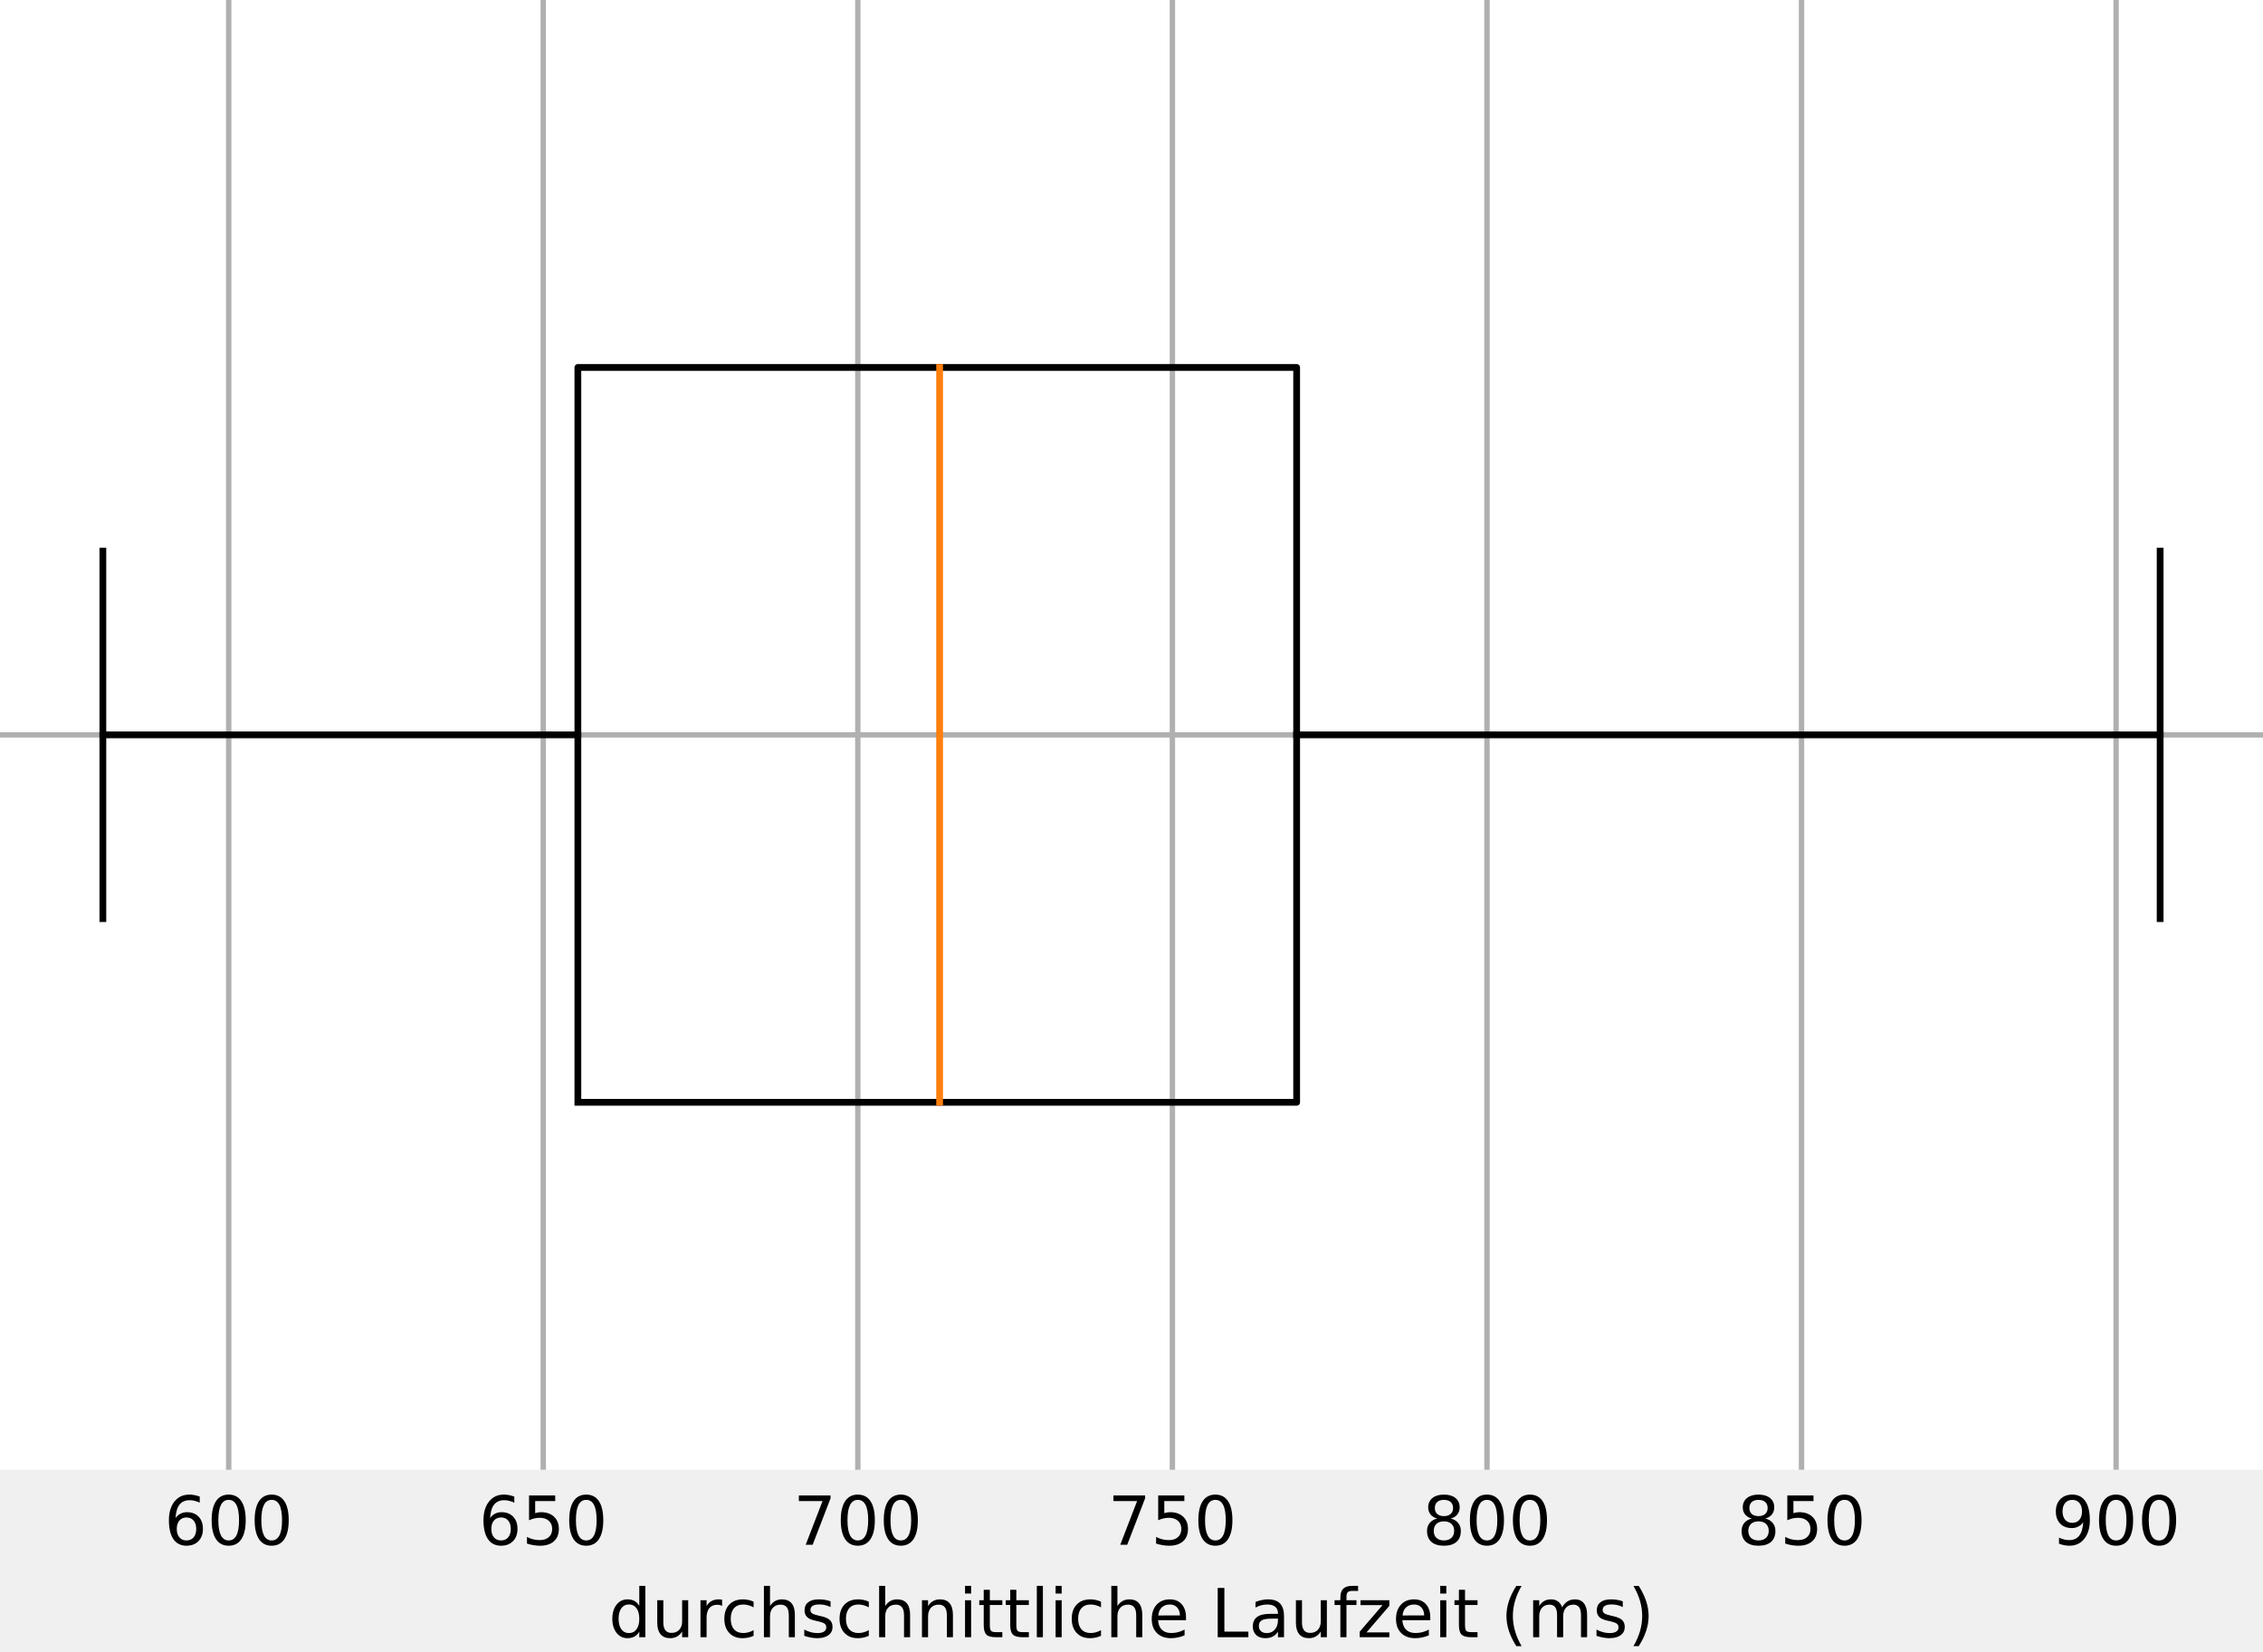
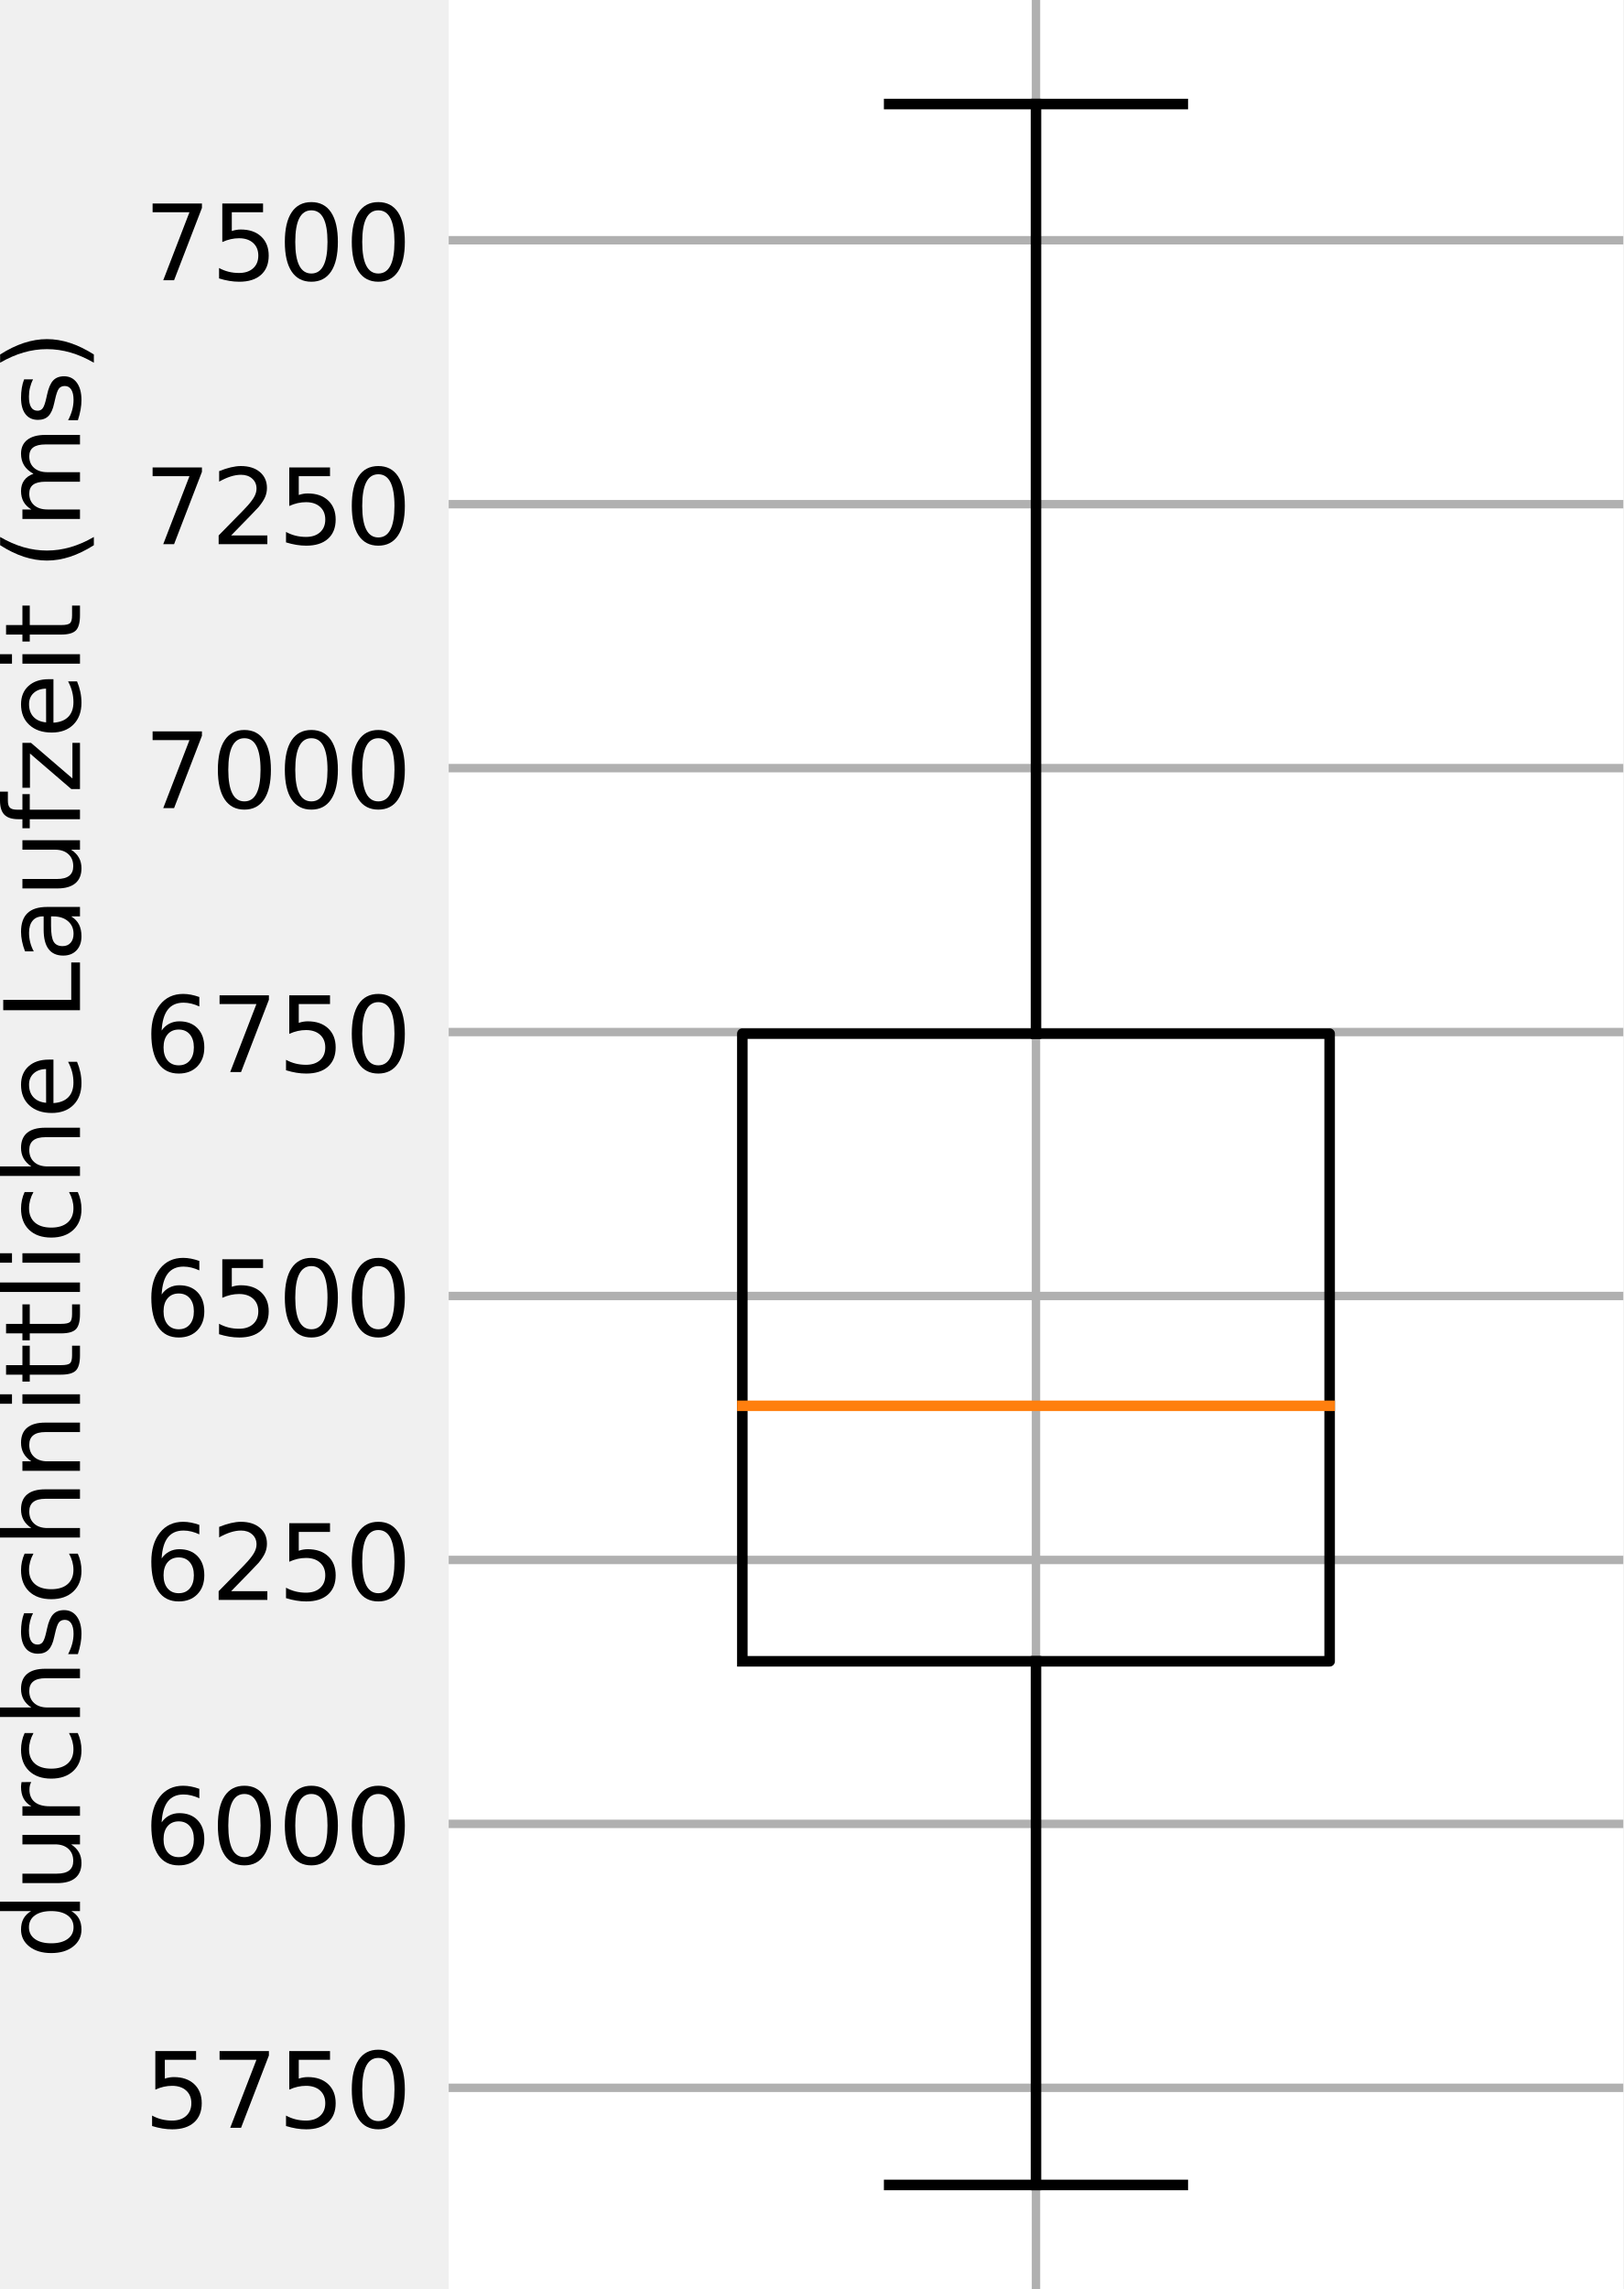
- <svg xmlns="http://www.w3.org/2000/svg" xmlns:xlink="http://www.w3.org/1999/xlink" width="334.8pt" height="244.296pt" viewBox="0 0 334.8 244.296" version="1.1">
+ <svg xmlns="http://www.w3.org/2000/svg" xmlns:xlink="http://www.w3.org/1999/xlink" width="154.228pt" height="217.44pt" viewBox="0 0 154.228 217.44" version="1.1">
  <defs>
    <style type="text/css">*{stroke-linejoin: round; stroke-linecap: butt}</style>
  </defs>
  <g id="figure_1">
    <g id="patch_1">
-       <path d="M 0 244.296  L 334.8 244.296  L 334.8 0  L 0 0  L 0 244.296  z " style="fill: none" />
+       <path d="M 0 217.44  L 154.228 217.44  L 154.228 0  L 0 0  L 0 217.44  z " style="fill: none" />
    </g>
    <g id="axes_1">
      <g id="patch_2">
-         <path d="M 0 217.44  L 334.8 217.44  L 334.8 0  L 0 0  z " style="fill: #ffffff" />
+         <path d="M 42.628 217.44  L 154.228 217.44  L 154.228 -0  L 42.628 -0  z " style="fill: #ffffff" />
      </g>
      <g id="matplotlib.axis_1">
        <g id="xtick_1">
          <g id="line2d_1">
-             <path d="M 33.834 217.44  L 33.834 0  " clip-path="url(#pf78d1a26fd)" style="fill: none; stroke: #b0b0b0; stroke-width: 0.8; stroke-linecap: square" />
+             <path d="M 98.428 217.44  L 98.428 -0  " clip-path="url(#p90ba7b3d5a)" style="fill: none; stroke: #b0b0b0; stroke-width: 0.8; stroke-linecap: square" />
          </g>
          <g id="line2d_2" />
+         </g>
+       </g>
+       <g id="matplotlib.axis_2">
+         <g id="ytick_1">
+           <g id="line2d_3">
+             <path d="M 42.628 198.33  L 154.228 198.33  " clip-path="url(#p90ba7b3d5a)" style="fill: none; stroke: #b0b0b0; stroke-width: 0.8; stroke-linecap: square" />
+           </g>
+           <g id="line2d_4" />
          <g id="text_1">
-             <g transform="translate(24.28994 228.5384)scale(0.1 -0.1)">
+             <g transform="translate(13.67812 202.1288)scale(0.1 -0.1)">
+               <defs>
+                 <path id="DejaVuSans-35" d="M 691 4666  L 3169 4666  L 3169 4134  L 1269 4134  L 1269 2991  Q 1406 3038 1543 3061  Q 1681 3084 1819 3084  Q 2600 3084 3056 2656  Q 3513 2228 3513 1497  Q 3513 744 3044 326  Q 2575 -91 1722 -91  Q 1428 -91 1123 -41  Q 819 9 494 109  L 494 744  Q 775 591 1075 516  Q 1375 441 1709 441  Q 2250 441 2565 725  Q 2881 1009 2881 1497  Q 2881 1984 2565 2268  Q 2250 2553 1709 2553  Q 1456 2553 1204 2497  Q 953 2441 691 2322  L 691 4666  z " transform="scale(0.015625)" />
+                 <path id="DejaVuSans-37" d="M 525 4666  L 3525 4666  L 3525 4397  L 1831 0  L 1172 0  L 2766 4134  L 525 4134  L 525 4666  z " transform="scale(0.015625)" />
+                 <path id="DejaVuSans-30" d="M 2034 4250  Q 1547 4250 1301 3770  Q 1056 3291 1056 2328  Q 1056 1369 1301 889  Q 1547 409 2034 409  Q 2525 409 2770 889  Q 3016 1369 3016 2328  Q 3016 3291 2770 3770  Q 2525 4250 2034 4250  z M 2034 4750  Q 2819 4750 3233 4129  Q 3647 3509 3647 2328  Q 3647 1150 3233 529  Q 2819 -91 2034 -91  Q 1250 -91 836 529  Q 422 1150 422 2328  Q 422 3509 836 4129  Q 1250 4750 2034 4750  z " transform="scale(0.015625)" />
+               </defs>
+               <use xlink:href="#DejaVuSans-35" />
+               <use xlink:href="#DejaVuSans-37" x="63.623" />
+               <use xlink:href="#DejaVuSans-35" x="127.246" />
+               <use xlink:href="#DejaVuSans-30" x="190.869" />
+             </g>
+           </g>
+         </g>
+         <g id="ytick_2">
+           <g id="line2d_5">
+             <path d="M 42.628 173.257  L 154.228 173.257  " clip-path="url(#p90ba7b3d5a)" style="fill: none; stroke: #b0b0b0; stroke-width: 0.8; stroke-linecap: square" />
+           </g>
+           <g id="line2d_6" />
+           <g id="text_2">
+             <g transform="translate(13.67812 177.0562)scale(0.1 -0.1)">
              <defs>
                <path id="DejaVuSans-36" d="M 2113 2584  Q 1688 2584 1439 2293  Q 1191 2003 1191 1497  Q 1191 994 1439 701  Q 1688 409 2113 409  Q 2538 409 2786 701  Q 3034 994 3034 1497  Q 3034 2003 2786 2293  Q 2538 2584 2113 2584  z M 3366 4563  L 3366 3988  Q 3128 4100 2886 4159  Q 2644 4219 2406 4219  Q 1781 4219 1451 3797  Q 1122 3375 1075 2522  Q 1259 2794 1537 2939  Q 1816 3084 2150 3084  Q 2853 3084 3261 2657  Q 3669 2231 3669 1497  Q 3669 778 3244 343  Q 2819 -91 2113 -91  Q 1303 -91 875 529  Q 447 1150 447 2328  Q 447 3434 972 4092  Q 1497 4750 2381 4750  Q 2619 4750 2861 4703  Q 3103 4656 3366 4563  z " transform="scale(0.015625)" />
-                 <path id="DejaVuSans-30" d="M 2034 4250  Q 1547 4250 1301 3770  Q 1056 3291 1056 2328  Q 1056 1369 1301 889  Q 1547 409 2034 409  Q 2525 409 2770 889  Q 3016 1369 3016 2328  Q 3016 3291 2770 3770  Q 2525 4250 2034 4250  z M 2034 4750  Q 2819 4750 3233 4129  Q 3647 3509 3647 2328  Q 3647 1150 3233 529  Q 2819 -91 2034 -91  Q 1250 -91 836 529  Q 422 1150 422 2328  Q 422 3509 836 4129  Q 1250 4750 2034 4750  z " transform="scale(0.015625)" />
              </defs>
              <use xlink:href="#DejaVuSans-36" />
              <use xlink:href="#DejaVuSans-30" x="63.623" />
              <use xlink:href="#DejaVuSans-30" x="127.246" />
-             </g>
-           </g>
-         </g>
-         <g id="xtick_2">
-           <g id="line2d_3">
-             <path d="M 80.372 217.44  L 80.372 0  " clip-path="url(#pf78d1a26fd)" style="fill: none; stroke: #b0b0b0; stroke-width: 0.8; stroke-linecap: square" />
-           </g>
-           <g id="line2d_4" />
-           <g id="text_2">
-             <g transform="translate(70.82873 228.5384)scale(0.1 -0.1)">
+               <use xlink:href="#DejaVuSans-30" x="190.869" />
+             </g>
+           </g>
+         </g>
+         <g id="ytick_3">
+           <g id="line2d_7">
+             <path d="M 42.628 148.184  L 154.228 148.184  " clip-path="url(#p90ba7b3d5a)" style="fill: none; stroke: #b0b0b0; stroke-width: 0.8; stroke-linecap: square" />
+           </g>
+           <g id="line2d_8" />
+           <g id="text_3">
+             <g transform="translate(13.67812 151.9836)scale(0.1 -0.1)">
              <defs>
-                 <path id="DejaVuSans-35" d="M 691 4666  L 3169 4666  L 3169 4134  L 1269 4134  L 1269 2991  Q 1406 3038 1543 3061  Q 1681 3084 1819 3084  Q 2600 3084 3056 2656  Q 3513 2228 3513 1497  Q 3513 744 3044 326  Q 2575 -91 1722 -91  Q 1428 -91 1123 -41  Q 819 9 494 109  L 494 744  Q 775 591 1075 516  Q 1375 441 1709 441  Q 2250 441 2565 725  Q 2881 1009 2881 1497  Q 2881 1984 2565 2268  Q 2250 2553 1709 2553  Q 1456 2553 1204 2497  Q 953 2441 691 2322  L 691 4666  z " transform="scale(0.015625)" />
+                 <path id="DejaVuSans-32" d="M 1228 531  L 3431 531  L 3431 0  L 469 0  L 469 531  Q 828 903 1448 1529  Q 2069 2156 2228 2338  Q 2531 2678 2651 2914  Q 2772 3150 2772 3378  Q 2772 3750 2511 3984  Q 2250 4219 1831 4219  Q 1534 4219 1204 4116  Q 875 4013 500 3803  L 500 4441  Q 881 4594 1212 4672  Q 1544 4750 1819 4750  Q 2544 4750 2975 4387  Q 3406 4025 3406 3419  Q 3406 3131 3298 2873  Q 3191 2616 2906 2266  Q 2828 2175 2409 1742  Q 1991 1309 1228 531  z " transform="scale(0.015625)" />
              </defs>
              <use xlink:href="#DejaVuSans-36" />
+               <use xlink:href="#DejaVuSans-32" x="63.623" />
+               <use xlink:href="#DejaVuSans-35" x="127.246" />
+               <use xlink:href="#DejaVuSans-30" x="190.869" />
+             </g>
+           </g>
+         </g>
+         <g id="ytick_4">
+           <g id="line2d_9">
+             <path d="M 42.628 123.112  L 154.228 123.112  " clip-path="url(#p90ba7b3d5a)" style="fill: none; stroke: #b0b0b0; stroke-width: 0.8; stroke-linecap: square" />
+           </g>
+           <g id="line2d_10" />
+           <g id="text_4">
+             <g transform="translate(13.67812 126.9109)scale(0.1 -0.1)">
+               <use xlink:href="#DejaVuSans-36" />
              <use xlink:href="#DejaVuSans-35" x="63.623" />
              <use xlink:href="#DejaVuSans-30" x="127.246" />
-             </g>
-           </g>
-         </g>
-         <g id="xtick_3">
-           <g id="line2d_5">
-             <path d="M 126.911 217.44  L 126.911 0  " clip-path="url(#pf78d1a26fd)" style="fill: none; stroke: #b0b0b0; stroke-width: 0.8; stroke-linecap: square" />
-           </g>
-           <g id="line2d_6" />
-           <g id="text_3">
-             <g transform="translate(117.3675 228.5384)scale(0.1 -0.1)">
-               <defs>
-                 <path id="DejaVuSans-37" d="M 525 4666  L 3525 4666  L 3525 4397  L 1831 0  L 1172 0  L 2766 4134  L 525 4134  L 525 4666  z " transform="scale(0.015625)" />
-               </defs>
+               <use xlink:href="#DejaVuSans-30" x="190.869" />
+             </g>
+           </g>
+         </g>
+         <g id="ytick_5">
+           <g id="line2d_11">
+             <path d="M 42.628 98.039  L 154.228 98.039  " clip-path="url(#p90ba7b3d5a)" style="fill: none; stroke: #b0b0b0; stroke-width: 0.8; stroke-linecap: square" />
+           </g>
+           <g id="line2d_12" />
+           <g id="text_5">
+             <g transform="translate(13.67812 101.8383)scale(0.1 -0.1)">
+               <use xlink:href="#DejaVuSans-36" />
+               <use xlink:href="#DejaVuSans-37" x="63.623" />
+               <use xlink:href="#DejaVuSans-35" x="127.246" />
+               <use xlink:href="#DejaVuSans-30" x="190.869" />
+             </g>
+           </g>
+         </g>
+         <g id="ytick_6">
+           <g id="line2d_13">
+             <path d="M 42.628 72.966  L 154.228 72.966  " clip-path="url(#p90ba7b3d5a)" style="fill: none; stroke: #b0b0b0; stroke-width: 0.8; stroke-linecap: square" />
+           </g>
+           <g id="line2d_14" />
+           <g id="text_6">
+             <g transform="translate(13.67812 76.76563)scale(0.1 -0.1)">
              <use xlink:href="#DejaVuSans-37" />
              <use xlink:href="#DejaVuSans-30" x="63.623" />
              <use xlink:href="#DejaVuSans-30" x="127.246" />
-             </g>
-           </g>
-         </g>
-         <g id="xtick_4">
-           <g id="line2d_7">
-             <path d="M 173.45 217.44  L 173.45 0  " clip-path="url(#pf78d1a26fd)" style="fill: none; stroke: #b0b0b0; stroke-width: 0.8; stroke-linecap: square" />
-           </g>
-           <g id="line2d_8" />
-           <g id="text_4">
-             <g transform="translate(163.9063 228.5384)scale(0.1 -0.1)">
+               <use xlink:href="#DejaVuSans-30" x="190.869" />
+             </g>
+           </g>
+         </g>
+         <g id="ytick_7">
+           <g id="line2d_15">
+             <path d="M 42.628 47.894  L 154.228 47.894  " clip-path="url(#p90ba7b3d5a)" style="fill: none; stroke: #b0b0b0; stroke-width: 0.8; stroke-linecap: square" />
+           </g>
+           <g id="line2d_16" />
+           <g id="text_7">
+             <g transform="translate(13.67812 51.69298)scale(0.1 -0.1)">
+               <use xlink:href="#DejaVuSans-37" />
+               <use xlink:href="#DejaVuSans-32" x="63.623" />
+               <use xlink:href="#DejaVuSans-35" x="127.246" />
+               <use xlink:href="#DejaVuSans-30" x="190.869" />
+             </g>
+           </g>
+         </g>
+         <g id="ytick_8">
+           <g id="line2d_17">
+             <path d="M 42.628 22.821  L 154.228 22.821  " clip-path="url(#p90ba7b3d5a)" style="fill: none; stroke: #b0b0b0; stroke-width: 0.8; stroke-linecap: square" />
+           </g>
+           <g id="line2d_18" />
+           <g id="text_8">
+             <g transform="translate(13.67812 26.62034)scale(0.1 -0.1)">
              <use xlink:href="#DejaVuSans-37" />
              <use xlink:href="#DejaVuSans-35" x="63.623" />
              <use xlink:href="#DejaVuSans-30" x="127.246" />
-             </g>
-           </g>
-         </g>
-         <g id="xtick_5">
-           <g id="line2d_9">
-             <path d="M 219.989 217.44  L 219.989 0  " clip-path="url(#pf78d1a26fd)" style="fill: none; stroke: #b0b0b0; stroke-width: 0.8; stroke-linecap: square" />
-           </g>
-           <g id="line2d_10" />
-           <g id="text_5">
-             <g transform="translate(210.4451 228.5384)scale(0.1 -0.1)">
-               <defs>
-                 <path id="DejaVuSans-38" d="M 2034 2216  Q 1584 2216 1326 1975  Q 1069 1734 1069 1313  Q 1069 891 1326 650  Q 1584 409 2034 409  Q 2484 409 2743 651  Q 3003 894 3003 1313  Q 3003 1734 2745 1975  Q 2488 2216 2034 2216  z M 1403 2484  Q 997 2584 770 2862  Q 544 3141 544 3541  Q 544 4100 942 4425  Q 1341 4750 2034 4750  Q 2731 4750 3128 4425  Q 3525 4100 3525 3541  Q 3525 3141 3298 2862  Q 3072 2584 2669 2484  Q 3125 2378 3379 2068  Q 3634 1759 3634 1313  Q 3634 634 3220 271  Q 2806 -91 2034 -91  Q 1263 -91 848 271  Q 434 634 434 1313  Q 434 1759 690 2068  Q 947 2378 1403 2484  z M 1172 3481  Q 1172 3119 1398 2916  Q 1625 2713 2034 2713  Q 2441 2713 2670 2916  Q 2900 3119 2900 3481  Q 2900 3844 2670 4047  Q 2441 4250 2034 4250  Q 1625 4250 1398 4047  Q 1172 3844 1172 3481  z " transform="scale(0.015625)" />
-               </defs>
-               <use xlink:href="#DejaVuSans-38" />
-               <use xlink:href="#DejaVuSans-30" x="63.623" />
-               <use xlink:href="#DejaVuSans-30" x="127.246" />
-             </g>
-           </g>
-         </g>
-         <g id="xtick_6">
-           <g id="line2d_11">
-             <path d="M 266.528 217.44  L 266.528 0  " clip-path="url(#pf78d1a26fd)" style="fill: none; stroke: #b0b0b0; stroke-width: 0.8; stroke-linecap: square" />
-           </g>
-           <g id="line2d_12" />
-           <g id="text_6">
-             <g transform="translate(256.9839 228.5384)scale(0.1 -0.1)">
-               <use xlink:href="#DejaVuSans-38" />
-               <use xlink:href="#DejaVuSans-35" x="63.623" />
-               <use xlink:href="#DejaVuSans-30" x="127.246" />
-             </g>
-           </g>
-         </g>
-         <g id="xtick_7">
-           <g id="line2d_13">
-             <path d="M 313.066 217.44  L 313.066 0  " clip-path="url(#pf78d1a26fd)" style="fill: none; stroke: #b0b0b0; stroke-width: 0.8; stroke-linecap: square" />
-           </g>
-           <g id="line2d_14" />
-           <g id="text_7">
-             <g transform="translate(303.5226 228.5384)scale(0.1 -0.1)">
-               <defs>
-                 <path id="DejaVuSans-39" d="M 703 97  L 703 672  Q 941 559 1184 500  Q 1428 441 1663 441  Q 2288 441 2617 861  Q 2947 1281 2994 2138  Q 2813 1869 2534 1725  Q 2256 1581 1919 1581  Q 1219 1581 811 2004  Q 403 2428 403 3163  Q 403 3881 828 4315  Q 1253 4750 1959 4750  Q 2769 4750 3195 4129  Q 3622 3509 3622 2328  Q 3622 1225 3098 567  Q 2575 -91 1691 -91  Q 1453 -91 1209 -44  Q 966 3 703 97  z M 1959 2075  Q 2384 2075 2632 2365  Q 2881 2656 2881 3163  Q 2881 3666 2632 3958  Q 2384 4250 1959 4250  Q 1534 4250 1286 3958  Q 1038 3666 1038 3163  Q 1038 2656 1286 2365  Q 1534 2075 1959 2075  z " transform="scale(0.015625)" />
-               </defs>
-               <use xlink:href="#DejaVuSans-39" />
-               <use xlink:href="#DejaVuSans-30" x="63.623" />
-               <use xlink:href="#DejaVuSans-30" x="127.246" />
-             </g>
-           </g>
-         </g>
-         <g id="text_8">
-           <g transform="translate(90.03906 242.2166)scale(0.1 -0.1)">
+               <use xlink:href="#DejaVuSans-30" x="190.869" />
+             </g>
+           </g>
+         </g>
+         <g id="text_9">
+           <g transform="translate(7.598438 186.0809)rotate(-90)scale(0.1 -0.1)">
            <defs>
              <path id="DejaVuSans-64" d="M 2906 2969  L 2906 4863  L 3481 4863  L 3481 0  L 2906 0  L 2906 525  Q 2725 213 2448 61  Q 2172 -91 1784 -91  Q 1150 -91 751 415  Q 353 922 353 1747  Q 353 2572 751 3078  Q 1150 3584 1784 3584  Q 2172 3584 2448 3432  Q 2725 3281 2906 2969  z M 947 1747  Q 947 1113 1208 752  Q 1469 391 1925 391  Q 2381 391 2643 752  Q 2906 1113 2906 1747  Q 2906 2381 2643 2742  Q 2381 3103 1925 3103  Q 1469 3103 1208 2742  Q 947 2381 947 1747  z " transform="scale(0.015625)" />
              <path id="DejaVuSans-75" d="M 544 1381  L 544 3500  L 1119 3500  L 1119 1403  Q 1119 906 1312 657  Q 1506 409 1894 409  Q 2359 409 2629 706  Q 2900 1003 2900 1516  L 2900 3500  L 3475 3500  L 3475 0  L 2900 0  L 2900 538  Q 2691 219 2414 64  Q 2138 -91 1772 -91  Q 1169 -91 856 284  Q 544 659 544 1381  z M 1991 3584  L 1991 3584  z " transform="scale(0.015625)" />
              <path id="DejaVuSans-72" d="M 2631 2963  Q 2534 3019 2420 3045  Q 2306 3072 2169 3072  Q 1681 3072 1420 2755  Q 1159 2438 1159 1844  L 1159 0  L 581 0  L 581 3500  L 1159 3500  L 1159 2956  Q 1341 3275 1631 3429  Q 1922 3584 2338 3584  Q 2397 3584 2469 3576  Q 2541 3569 2628 3553  L 2631 2963  z " transform="scale(0.015625)" />
              <path id="DejaVuSans-63" d="M 3122 3366  L 3122 2828  Q 2878 2963 2633 3030  Q 2388 3097 2138 3097  Q 1578 3097 1268 2742  Q 959 2388 959 1747  Q 959 1106 1268 751  Q 1578 397 2138 397  Q 2388 397 2633 464  Q 2878 531 3122 666  L 3122 134  Q 2881 22 2623 -34  Q 2366 -91 2075 -91  Q 1284 -91 818 406  Q 353 903 353 1747  Q 353 2603 823 3093  Q 1294 3584 2113 3584  Q 2378 3584 2631 3529  Q 2884 3475 3122 3366  z " transform="scale(0.015625)" />
              <path id="DejaVuSans-68" d="M 3513 2113  L 3513 0  L 2938 0  L 2938 2094  Q 2938 2591 2744 2837  Q 2550 3084 2163 3084  Q 1697 3084 1428 2787  Q 1159 2491 1159 1978  L 1159 0  L 581 0  L 581 4863  L 1159 4863  L 1159 2956  Q 1366 3272 1645 3428  Q 1925 3584 2291 3584  Q 2894 3584 3203 3211  Q 3513 2838 3513 2113  z " transform="scale(0.015625)" />
              <path id="DejaVuSans-73" d="M 2834 3397  L 2834 2853  Q 2591 2978 2328 3040  Q 2066 3103 1784 3103  Q 1356 3103 1142 2972  Q 928 2841 928 2578  Q 928 2378 1081 2264  Q 1234 2150 1697 2047  L 1894 2003  Q 2506 1872 2764 1633  Q 3022 1394 3022 966  Q 3022 478 2636 193  Q 2250 -91 1575 -91  Q 1294 -91 989 -36  Q 684 19 347 128  L 347 722  Q 666 556 975 473  Q 1284 391 1588 391  Q 1994 391 2212 530  Q 2431 669 2431 922  Q 2431 1156 2273 1281  Q 2116 1406 1581 1522  L 1381 1569  Q 847 1681 609 1914  Q 372 2147 372 2553  Q 372 3047 722 3315  Q 1072 3584 1716 3584  Q 2034 3584 2315 3537  Q 2597 3491 2834 3397  z " transform="scale(0.015625)" />
              <path id="DejaVuSans-6e" d="M 3513 2113  L 3513 0  L 2938 0  L 2938 2094  Q 2938 2591 2744 2837  Q 2550 3084 2163 3084  Q 1697 3084 1428 2787  Q 1159 2491 1159 1978  L 1159 0  L 581 0  L 581 3500  L 1159 3500  L 1159 2956  Q 1366 3272 1645 3428  Q 1925 3584 2291 3584  Q 2894 3584 3203 3211  Q 3513 2838 3513 2113  z " transform="scale(0.015625)" />
              <path id="DejaVuSans-69" d="M 603 3500  L 1178 3500  L 1178 0  L 603 0  L 603 3500  z M 603 4863  L 1178 4863  L 1178 4134  L 603 4134  L 603 4863  z " transform="scale(0.015625)" />
              <path id="DejaVuSans-74" d="M 1172 4494  L 1172 3500  L 2356 3500  L 2356 3053  L 1172 3053  L 1172 1153  Q 1172 725 1289 603  Q 1406 481 1766 481  L 2356 481  L 2356 0  L 1766 0  Q 1100 0 847 248  Q 594 497 594 1153  L 594 3053  L 172 3053  L 172 3500  L 594 3500  L 594 4494  L 1172 4494  z " transform="scale(0.015625)" />
              <path id="DejaVuSans-6c" d="M 603 4863  L 1178 4863  L 1178 0  L 603 0  L 603 4863  z " transform="scale(0.015625)" />
              <path id="DejaVuSans-65" d="M 3597 1894  L 3597 1613  L 953 1613  Q 991 1019 1311 708  Q 1631 397 2203 397  Q 2534 397 2845 478  Q 3156 559 3463 722  L 3463 178  Q 3153 47 2828 -22  Q 2503 -91 2169 -91  Q 1331 -91 842 396  Q 353 884 353 1716  Q 353 2575 817 3079  Q 1281 3584 2069 3584  Q 2775 3584 3186 3129  Q 3597 2675 3597 1894  z M 3022 2063  Q 3016 2534 2758 2815  Q 2500 3097 2075 3097  Q 1594 3097 1305 2825  Q 1016 2553 972 2059  L 3022 2063  z " transform="scale(0.015625)" />
              <path id="DejaVuSans-20" transform="scale(0.015625)" />
              <path id="DejaVuSans-4c" d="M 628 4666  L 1259 4666  L 1259 531  L 3531 531  L 3531 0  L 628 0  L 628 4666  z " transform="scale(0.015625)" />
              <path id="DejaVuSans-61" d="M 2194 1759  Q 1497 1759 1228 1600  Q 959 1441 959 1056  Q 959 750 1161 570  Q 1363 391 1709 391  Q 2188 391 2477 730  Q 2766 1069 2766 1631  L 2766 1759  L 2194 1759  z M 3341 1997  L 3341 0  L 2766 0  L 2766 531  Q 2569 213 2275 61  Q 1981 -91 1556 -91  Q 1019 -91 701 211  Q 384 513 384 1019  Q 384 1609 779 1909  Q 1175 2209 1959 2209  L 2766 2209  L 2766 2266  Q 2766 2663 2505 2880  Q 2244 3097 1772 3097  Q 1472 3097 1187 3025  Q 903 2953 641 2809  L 641 3341  Q 956 3463 1253 3523  Q 1550 3584 1831 3584  Q 2591 3584 2966 3190  Q 3341 2797 3341 1997  z " transform="scale(0.015625)" />
              <path id="DejaVuSans-66" d="M 2375 4863  L 2375 4384  L 1825 4384  Q 1516 4384 1395 4259  Q 1275 4134 1275 3809  L 1275 3500  L 2222 3500  L 2222 3053  L 1275 3053  L 1275 0  L 697 0  L 697 3053  L 147 3053  L 147 3500  L 697 3500  L 697 3744  Q 697 4328 969 4595  Q 1241 4863 1831 4863  L 2375 4863  z " transform="scale(0.015625)" />
              <path id="DejaVuSans-7a" d="M 353 3500  L 3084 3500  L 3084 2975  L 922 459  L 3084 459  L 3084 0  L 275 0  L 275 525  L 2438 3041  L 353 3041  L 353 3500  z " transform="scale(0.015625)" />
              <path id="DejaVuSans-28" d="M 1984 4856  Q 1566 4138 1362 3434  Q 1159 2731 1159 2009  Q 1159 1288 1364 580  Q 1569 -128 1984 -844  L 1484 -844  Q 1016 -109 783 600  Q 550 1309 550 2009  Q 550 2706 781 3412  Q 1013 4119 1484 4856  L 1984 4856  z " transform="scale(0.015625)" />
              <path id="DejaVuSans-6d" d="M 3328 2828  Q 3544 3216 3844 3400  Q 4144 3584 4550 3584  Q 5097 3584 5394 3201  Q 5691 2819 5691 2113  L 5691 0  L 5113 0  L 5113 2094  Q 5113 2597 4934 2840  Q 4756 3084 4391 3084  Q 3944 3084 3684 2787  Q 3425 2491 3425 1978  L 3425 0  L 2847 0  L 2847 2094  Q 2847 2600 2669 2842  Q 2491 3084 2119 3084  Q 1678 3084 1418 2786  Q 1159 2488 1159 1978  L 1159 0  L 581 0  L 581 3500  L 1159 3500  L 1159 2956  Q 1356 3278 1631 3431  Q 1906 3584 2284 3584  Q 2666 3584 2933 3390  Q 3200 3197 3328 2828  z " transform="scale(0.015625)" />
              <path id="DejaVuSans-29" d="M 513 4856  L 1013 4856  Q 1481 4119 1714 3412  Q 1947 2706 1947 2009  Q 1947 1309 1714 600  Q 1481 -109 1013 -844  L 513 -844  Q 928 -128 1133 580  Q 1338 1288 1338 2009  Q 1338 2731 1133 3434  Q 928 4138 513 4856  z " transform="scale(0.015625)" />
            </defs>
            <use xlink:href="#DejaVuSans-64" />
            <use xlink:href="#DejaVuSans-75" x="63.477" />
            <use xlink:href="#DejaVuSans-72" x="126.855" />
            <use xlink:href="#DejaVuSans-63" x="165.719" />
            <use xlink:href="#DejaVuSans-68" x="220.699" />
            <use xlink:href="#DejaVuSans-73" x="284.078" />
            <use xlink:href="#DejaVuSans-63" x="336.178" />
            <use xlink:href="#DejaVuSans-68" x="391.158" />
            <use xlink:href="#DejaVuSans-6e" x="454.537" />
            <use xlink:href="#DejaVuSans-69" x="517.916" />
            <use xlink:href="#DejaVuSans-74" x="545.699" />
            <use xlink:href="#DejaVuSans-74" x="584.908" />
            <use xlink:href="#DejaVuSans-6c" x="624.117" />
            <use xlink:href="#DejaVuSans-69" x="651.9" />
            <use xlink:href="#DejaVuSans-63" x="679.684" />
            <use xlink:href="#DejaVuSans-68" x="734.664" />
            <use xlink:href="#DejaVuSans-65" x="798.043" />
            <use xlink:href="#DejaVuSans-20" x="859.566" />
            <use xlink:href="#DejaVuSans-4c" x="891.354" />
            <use xlink:href="#DejaVuSans-61" x="947.066" />
            <use xlink:href="#DejaVuSans-75" x="1008.346" />
            <use xlink:href="#DejaVuSans-66" x="1071.725" />
            <use xlink:href="#DejaVuSans-7a" x="1106.93" />
            <use xlink:href="#DejaVuSans-65" x="1159.42" />
            <use xlink:href="#DejaVuSans-69" x="1220.943" />
            <use xlink:href="#DejaVuSans-74" x="1248.727" />
            <use xlink:href="#DejaVuSans-20" x="1287.936" />
            <use xlink:href="#DejaVuSans-28" x="1319.723" />
            <use xlink:href="#DejaVuSans-6d" x="1358.736" />
            <use xlink:href="#DejaVuSans-73" x="1456.148" />
            <use xlink:href="#DejaVuSans-29" x="1508.248" />
          </g>
        </g>
      </g>
-       <g id="matplotlib.axis_2">
-         <g id="ytick_1">
-           <g id="line2d_15">
-             <path d="M 0 108.72  L 334.8 108.72  " clip-path="url(#pf78d1a26fd)" style="fill: none; stroke: #b0b0b0; stroke-width: 0.8; stroke-linecap: square" />
-           </g>
-           <g id="line2d_16" />
-         </g>
-       </g>
-       <g id="line2d_17">
-         <path d="M 85.492 163.08  L 85.492 54.36  L 191.833 54.36  L 191.833 163.08  L 85.492 163.08  " clip-path="url(#pf78d1a26fd)" style="fill: none; stroke: #000000; stroke-linecap: square" />
-       </g>
-       <g id="line2d_18">
-         <path d="M 85.492 108.72  L 15.218 108.72  " clip-path="url(#pf78d1a26fd)" style="fill: none; stroke: #000000; stroke-linecap: square" />
-       </g>
      <g id="line2d_19">
-         <path d="M 191.833 108.72  L 319.582 108.72  " clip-path="url(#pf78d1a26fd)" style="fill: none; stroke: #000000; stroke-linecap: square" />
+         <path d="M 70.528 157.812  L 126.328 157.812  L 126.328 98.189  L 70.528 98.189  L 70.528 157.812  " clip-path="url(#p90ba7b3d5a)" style="fill: none; stroke: #000000; stroke-linecap: square" />
      </g>
      <g id="line2d_20">
-         <path d="M 15.218 135.9  L 15.218 81.54  " clip-path="url(#pf78d1a26fd)" style="fill: none; stroke: #000000; stroke-linecap: square" />
+         <path d="M 98.428 157.812  L 98.428 207.556  " clip-path="url(#p90ba7b3d5a)" style="fill: none; stroke: #000000; stroke-linecap: square" />
      </g>
      <g id="line2d_21">
-         <path d="M 319.582 135.9  L 319.582 81.54  " clip-path="url(#pf78d1a26fd)" style="fill: none; stroke: #000000; stroke-linecap: square" />
+         <path d="M 98.428 98.189  L 98.428 9.884  " clip-path="url(#p90ba7b3d5a)" style="fill: none; stroke: #000000; stroke-linecap: square" />
      </g>
      <g id="line2d_22">
-         <path d="M 139.011 163.08  L 139.011 54.36  " clip-path="url(#pf78d1a26fd)" style="fill: none; stroke: #ff7f0e; stroke-linecap: square" />
+         <path d="M 84.478 207.556  L 112.378 207.556  " clip-path="url(#p90ba7b3d5a)" style="fill: none; stroke: #000000; stroke-linecap: square" />
+       </g>
+       <g id="line2d_23">
+         <path d="M 84.478 9.884  L 112.378 9.884  " clip-path="url(#p90ba7b3d5a)" style="fill: none; stroke: #000000; stroke-linecap: square" />
+       </g>
+       <g id="line2d_24">
+         <path d="M 70.528 133.542  L 126.328 133.542  " clip-path="url(#p90ba7b3d5a)" style="fill: none; stroke: #ff7f0e; stroke-linecap: square" />
      </g>
    </g>
  </g>
  <defs>
-     <clipPath id="pf78d1a26fd">
-       <rect x="0" y="0" width="334.8" height="217.44" />
+     <clipPath id="p90ba7b3d5a">
+       <rect x="42.628" y="-0" width="111.6" height="217.44" />
    </clipPath>
  </defs>
</svg>
